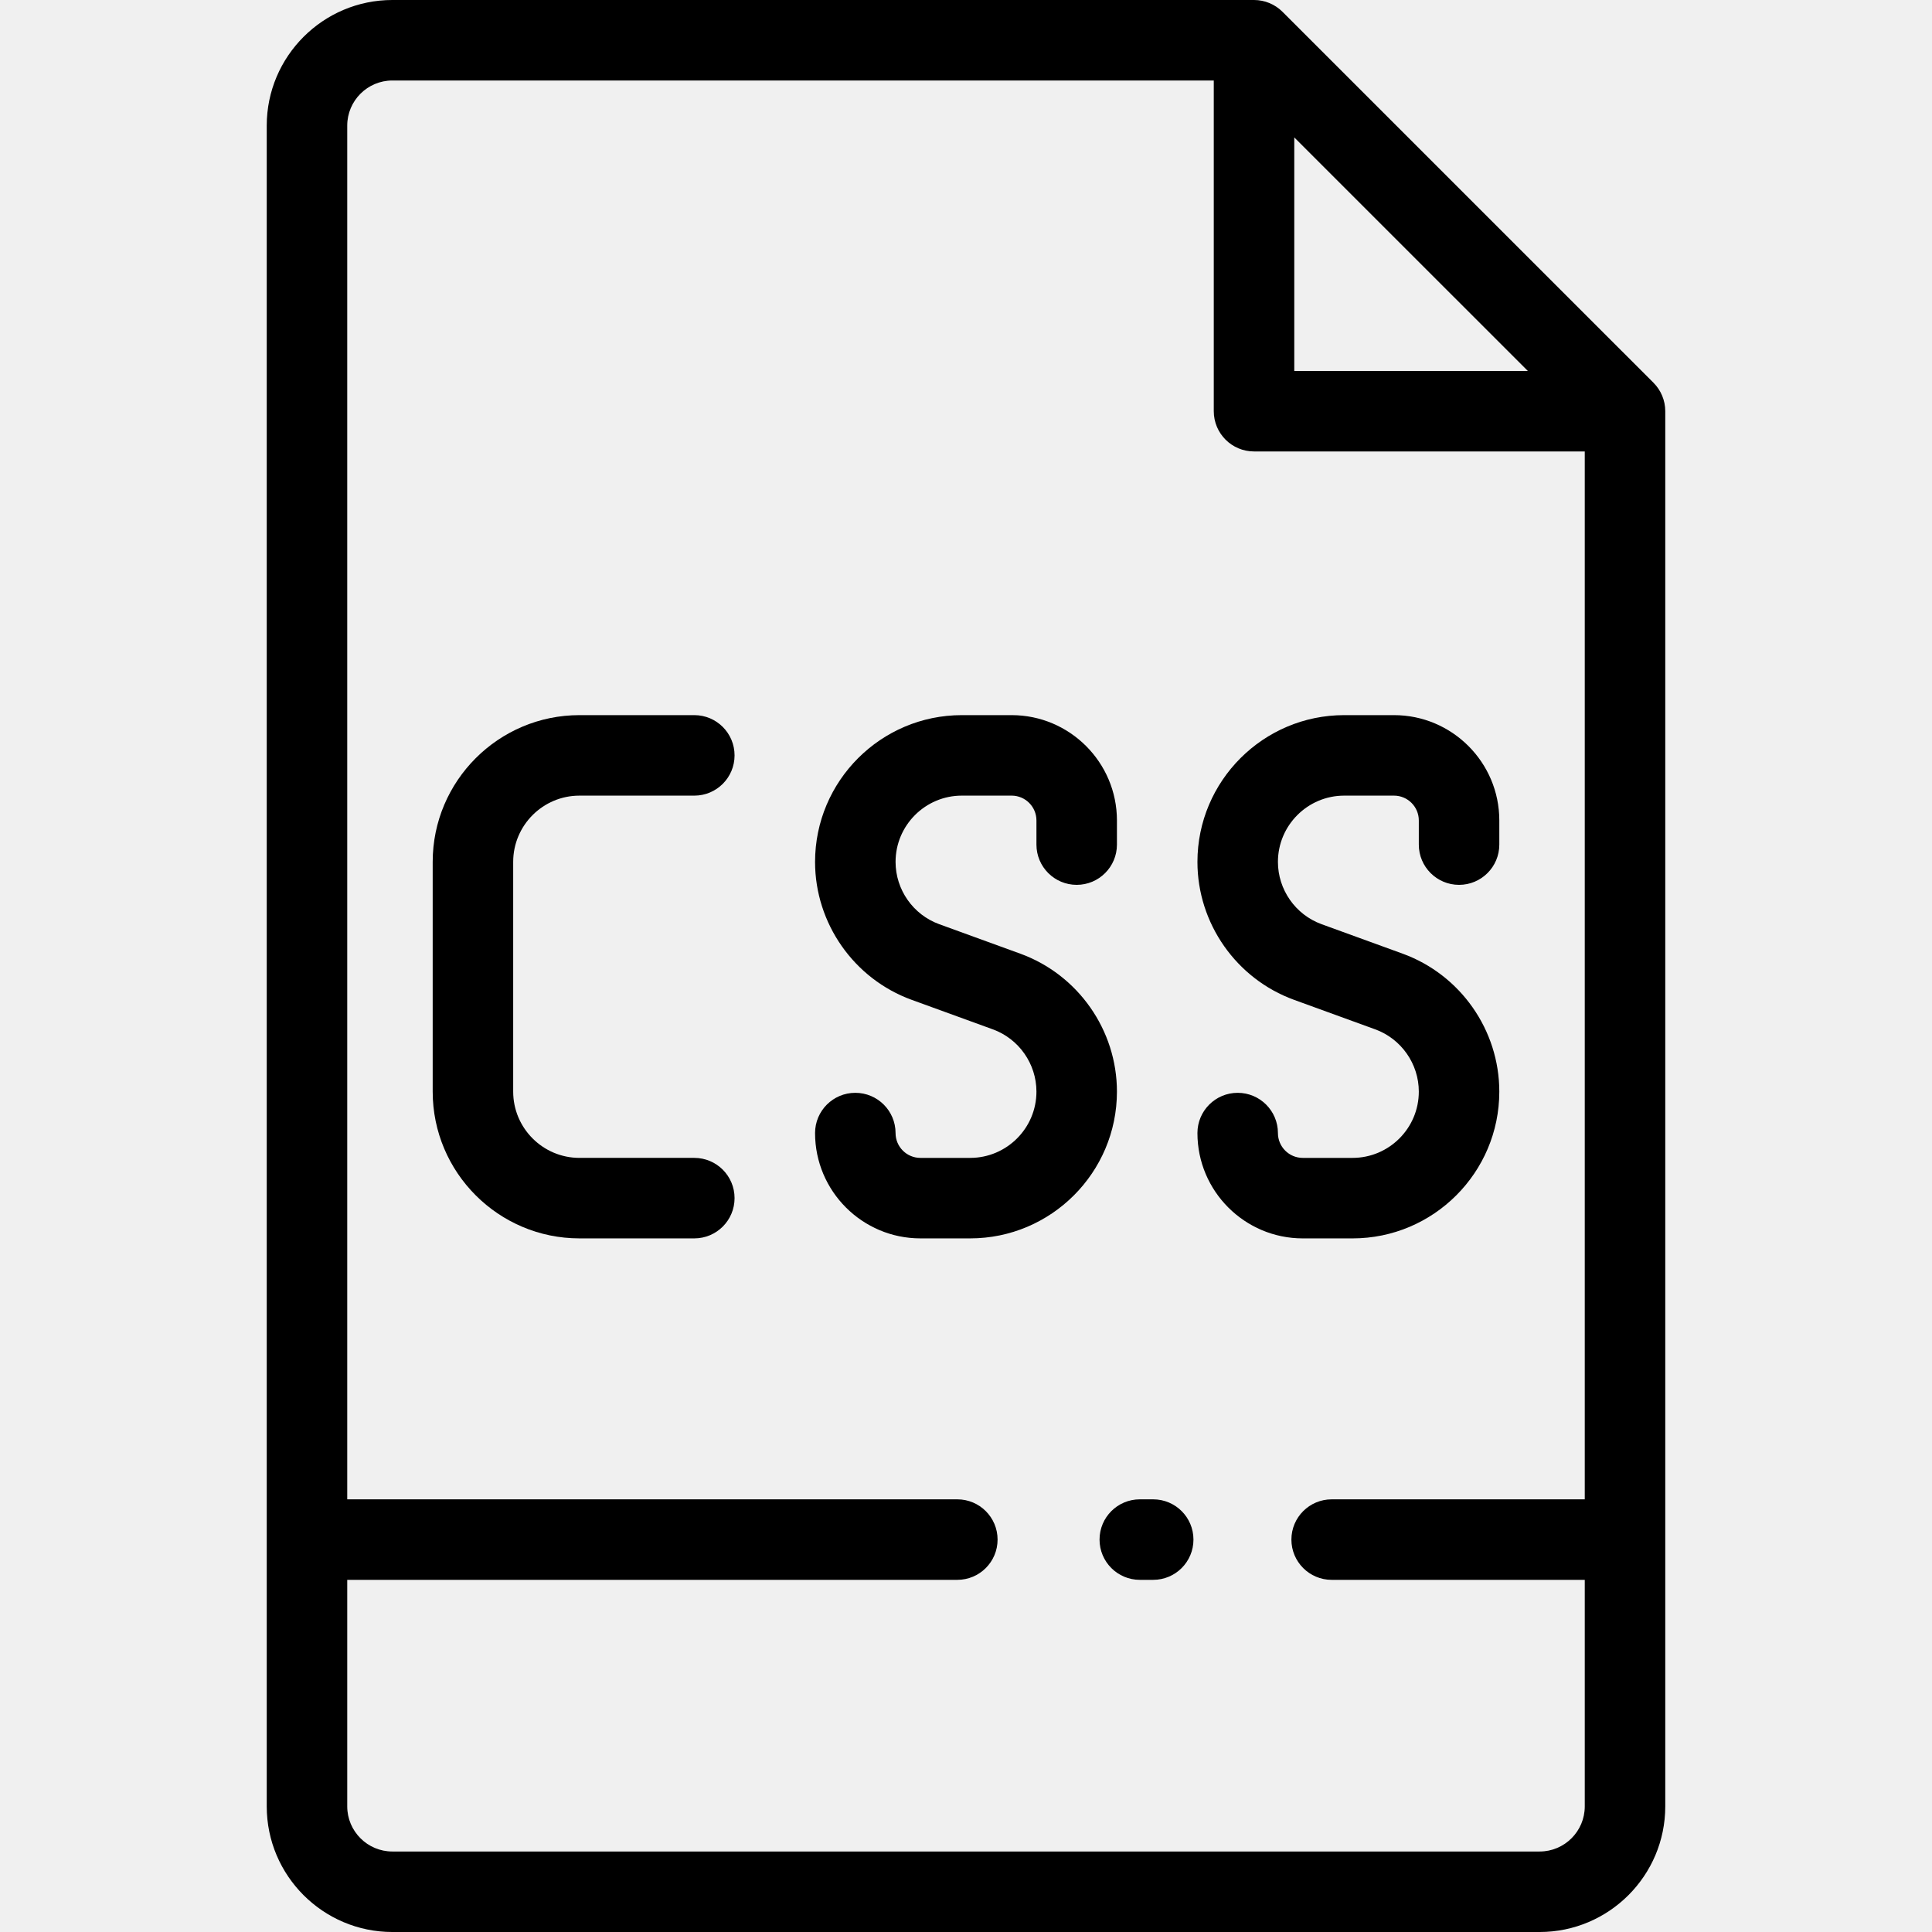
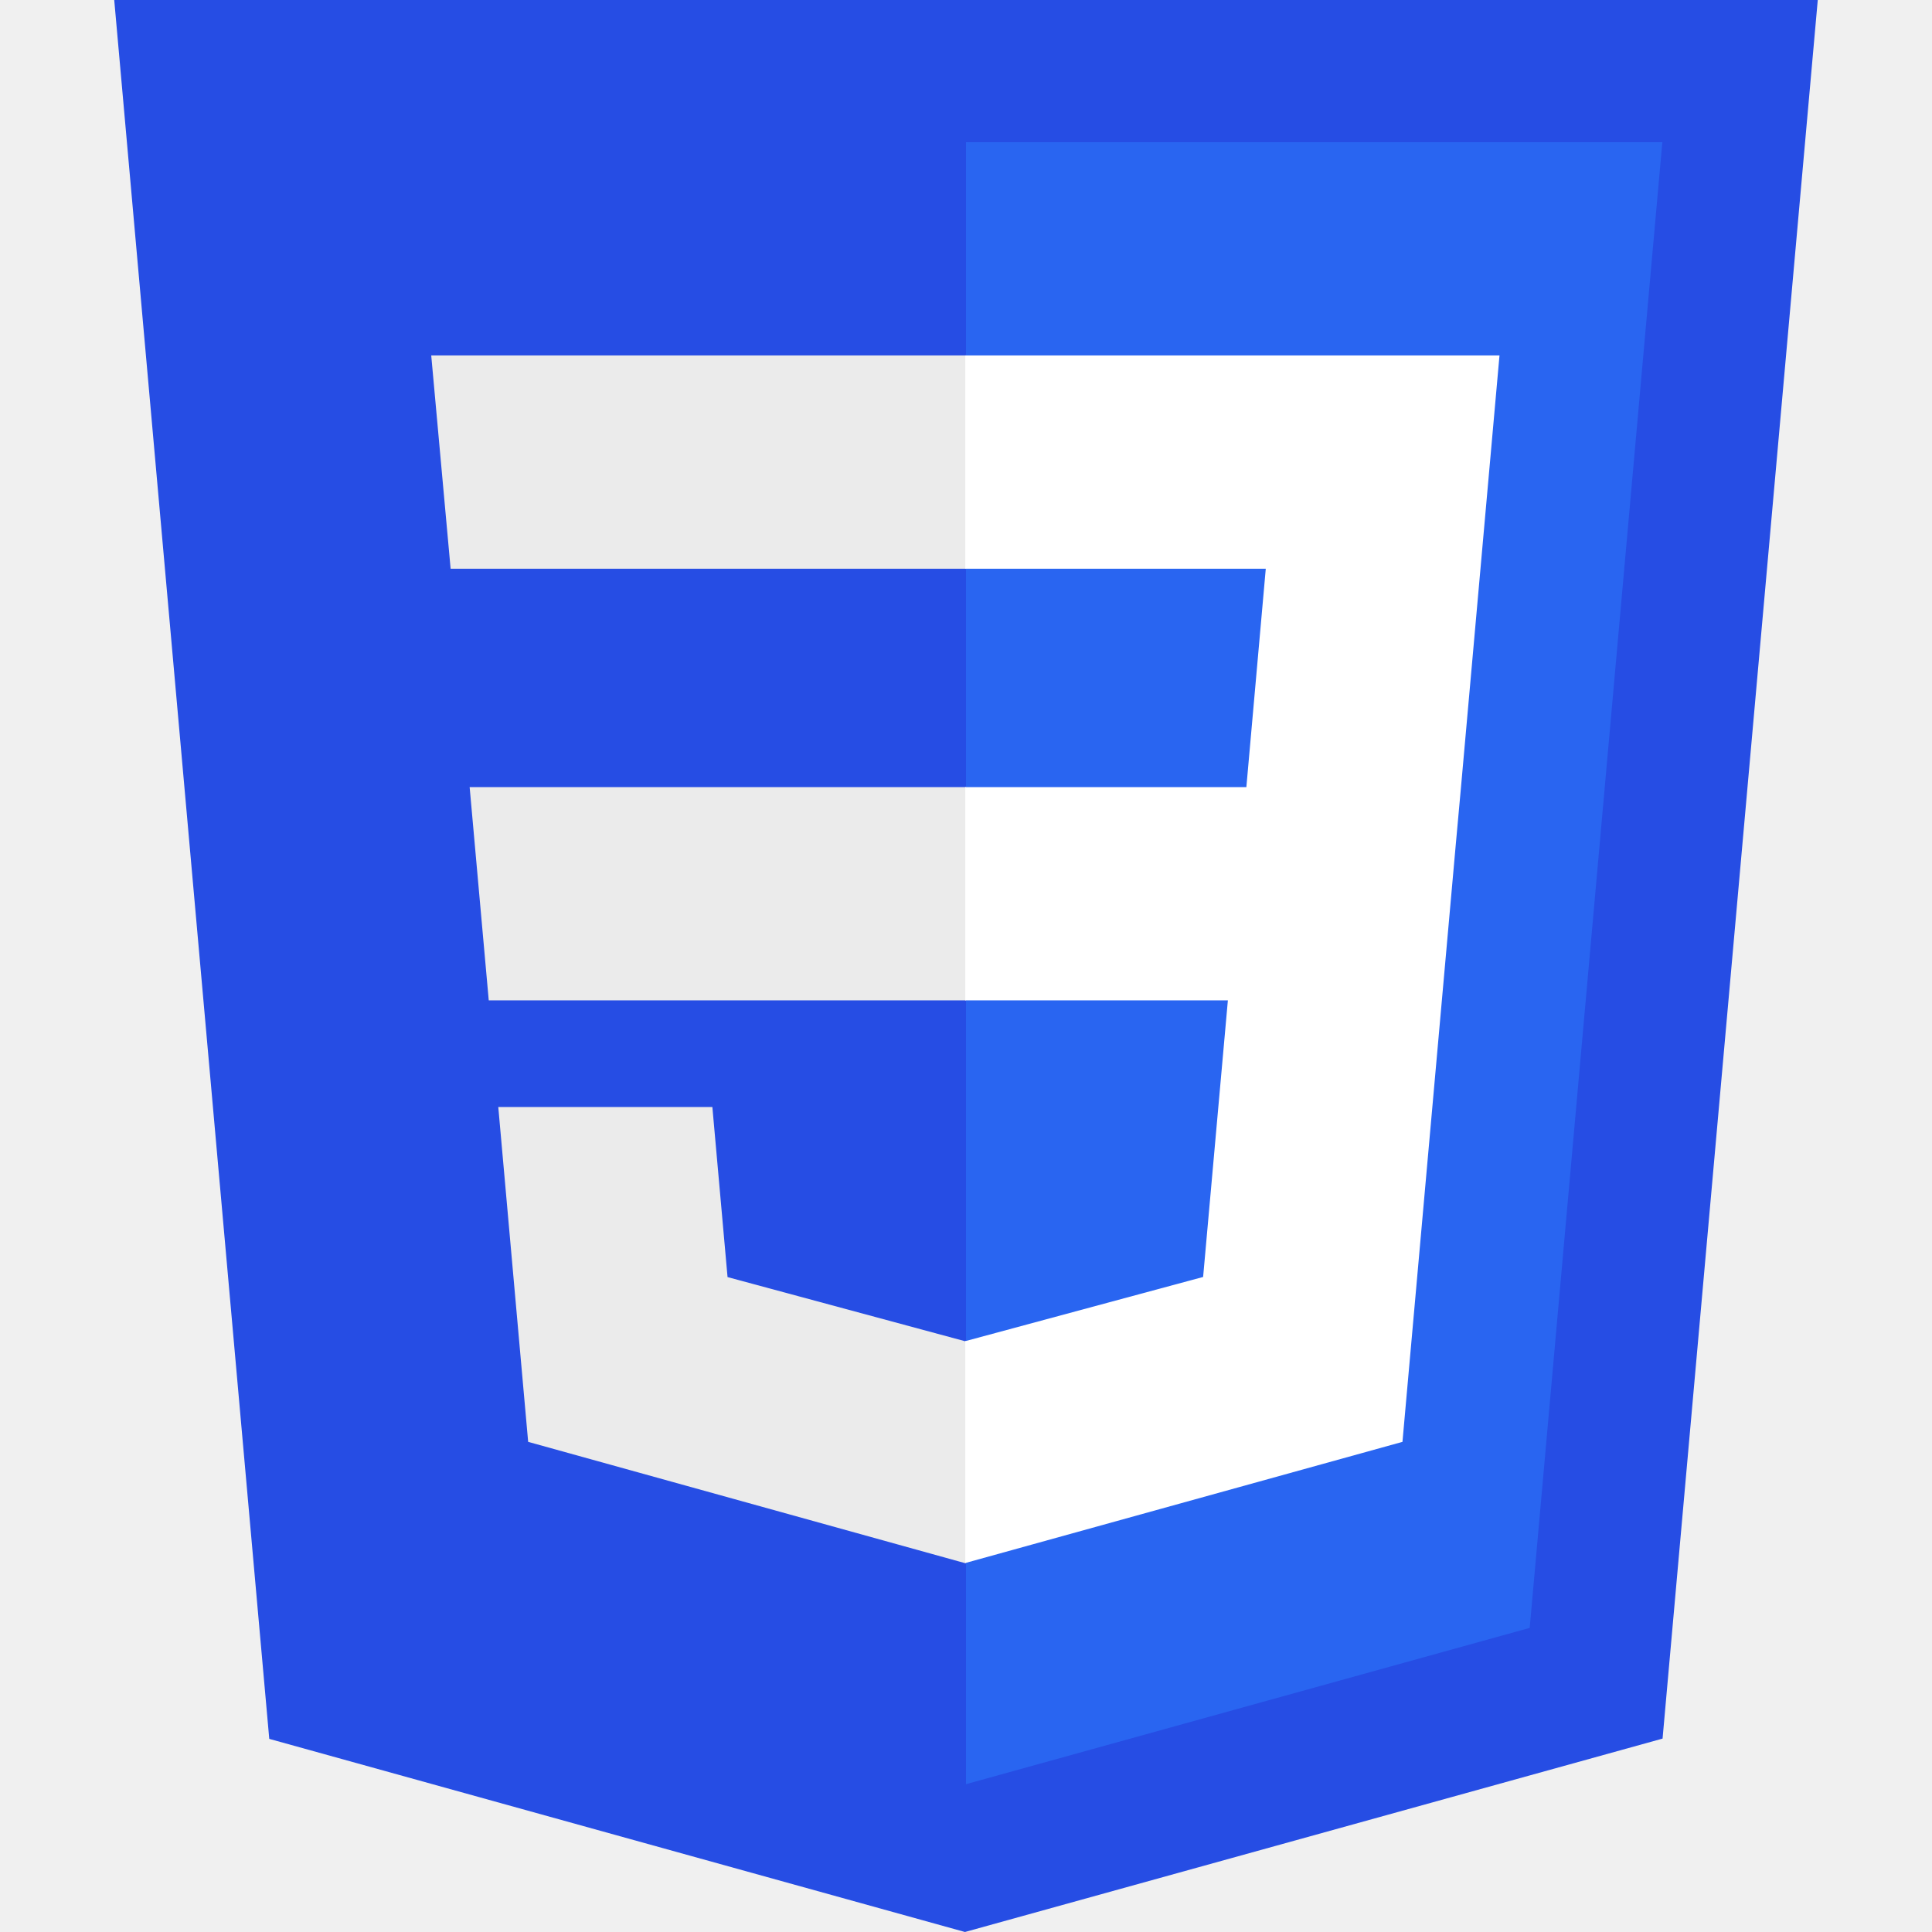
- <svg xmlns="http://www.w3.org/2000/svg" fill="#000000" height="800px" width="800px" version="1.1" id="Layer_1" viewBox="0 0 512 512" xml:space="preserve">
-   <g>
-     <g>
-       <g>
-         <path d="M438.187,101.427L339.872,3.123c-2-2-4.713-3.123-7.541-3.123H103.979C85.622,0,70.688,14.934,70.688,33.291v445.419     c0,18.356,14.934,33.291,33.291,33.291h304.043c18.356,0,33.291-14.934,33.291-33.291V108.971     C441.312,106.141,440.188,103.427,438.187,101.427z M342.997,36.416l61.894,61.888h-61.894V36.416z M419.979,397.341h-67.077     c-5.89,0-10.667,4.775-10.667,10.667c0,5.891,4.776,10.667,10.667,10.667h67.077v60.036c0,6.592-5.363,11.956-11.957,11.956     H103.979c-6.594,0-11.957-5.364-11.957-11.957v-60.036h161.68c5.89,0,10.667-4.775,10.667-10.667     c0-5.891-4.777-10.667-10.667-10.667H92.021V33.291c0-6.593,5.363-11.957,11.957-11.957h217.685v87.637     c0,5.891,4.777,10.667,10.667,10.667h87.648V397.341z" />
-         <path d="M153.561,210.851H184c5.89,0,10.667-4.775,10.667-10.667c0-5.891-4.777-10.667-10.667-10.667h-30.438     c-21.446,0-38.895,17.447-38.895,38.895v60.877c0,21.446,17.447,38.895,38.895,38.895H184c5.89,0,10.667-4.775,10.667-10.667     S189.89,306.851,184,306.851h-30.438c-9.683,0-17.562-7.878-17.562-17.562v-60.877C136,218.73,143.877,210.851,153.561,210.851z" />
-         <path d="M270.397,252.736l-21.503-7.82c-6.914-2.514-11.56-9.148-11.56-16.505c0-9.683,7.878-17.562,17.562-17.562h13.195     c3.627,0,6.577,2.951,6.577,6.578v6.4c0,5.891,4.777,10.667,10.667,10.667S296,229.719,296,223.828v-6.4     c0-15.391-12.521-27.911-27.91-27.911h-13.195c-21.446,0-38.895,17.449-38.895,38.895c0,16.294,10.289,30.983,25.603,36.554     l21.503,7.82c6.914,2.514,11.561,9.147,11.561,16.505c0,9.683-7.878,17.562-17.562,17.562h-13.194     c-3.627,0-6.578-2.95-6.578-6.578c0-5.891-4.777-10.667-10.667-10.667S216,294.382,216,300.273     c0,15.39,12.521,27.911,27.911,27.911h13.194c21.446,0,38.895-17.447,38.895-38.895C296,272.995,285.711,258.306,270.397,252.736     z" />
-         <path d="M317.333,228.412c0,16.294,10.289,30.983,25.603,36.554l21.503,7.82c6.914,2.514,11.561,9.147,11.561,16.505     c0,9.683-7.878,17.562-17.562,17.562h-13.194c-3.627,0-6.578-2.95-6.578-6.578c0-5.891-4.776-10.667-10.667-10.667     s-10.667,4.775-10.667,10.667c0,15.39,12.521,27.911,27.911,27.911h13.194c21.446,0,38.895-17.447,38.895-38.895     c0-16.294-10.289-30.983-25.603-36.554l-21.503-7.82c-6.914-2.514-11.561-9.148-11.561-16.505     c0-9.683,7.878-17.562,17.562-17.562h13.195c3.627,0,6.577,2.951,6.577,6.578v6.4c0,5.891,4.776,10.667,10.667,10.667     s10.667-4.776,10.667-10.667v-6.4c0-15.391-12.521-27.911-27.91-27.911h-13.195C334.782,189.517,317.333,206.965,317.333,228.412     z" />
-         <path d="M305.612,397.34h-3.555c-5.89,0-10.667,4.775-10.667,10.667c0,5.891,4.777,10.667,10.667,10.667h3.555     c5.89,0,10.667-4.775,10.667-10.667C316.278,402.115,311.503,397.34,305.612,397.34z" />
-       </g>
-     </g>
-   </g>
+ <svg xmlns="http://www.w3.org/2000/svg" width="512" height="512" viewBox="0 0 512 512">
+   <path fill="#264de4" d="M71.357 460.819 30.272 0h451.456l-41.129 460.746L255.724 512z" />
+   <path fill="#2965f1" d="m405.388 431.408 35.148-393.73H256v435.146z" />
+   <path fill="#ebebeb" d="m124.46 208.59 5.065 56.517H256V208.59zm-5.041-57.875H256V94.197H114.281zM256 355.372l-.248.066-62.944-16.996-4.023-45.076h-56.736l7.919 88.741 115.772 32.14.26-.073z" />
+   <path fill="#fff" d="M255.805 208.59v56.517H325.4l-6.56 73.299-63.035 17.013v58.8l115.864-32.112.85-9.549 13.28-148.792 1.38-15.176 10.203-114.393H255.805v56.518h79.639L330.3 208.59z" />
</svg>
